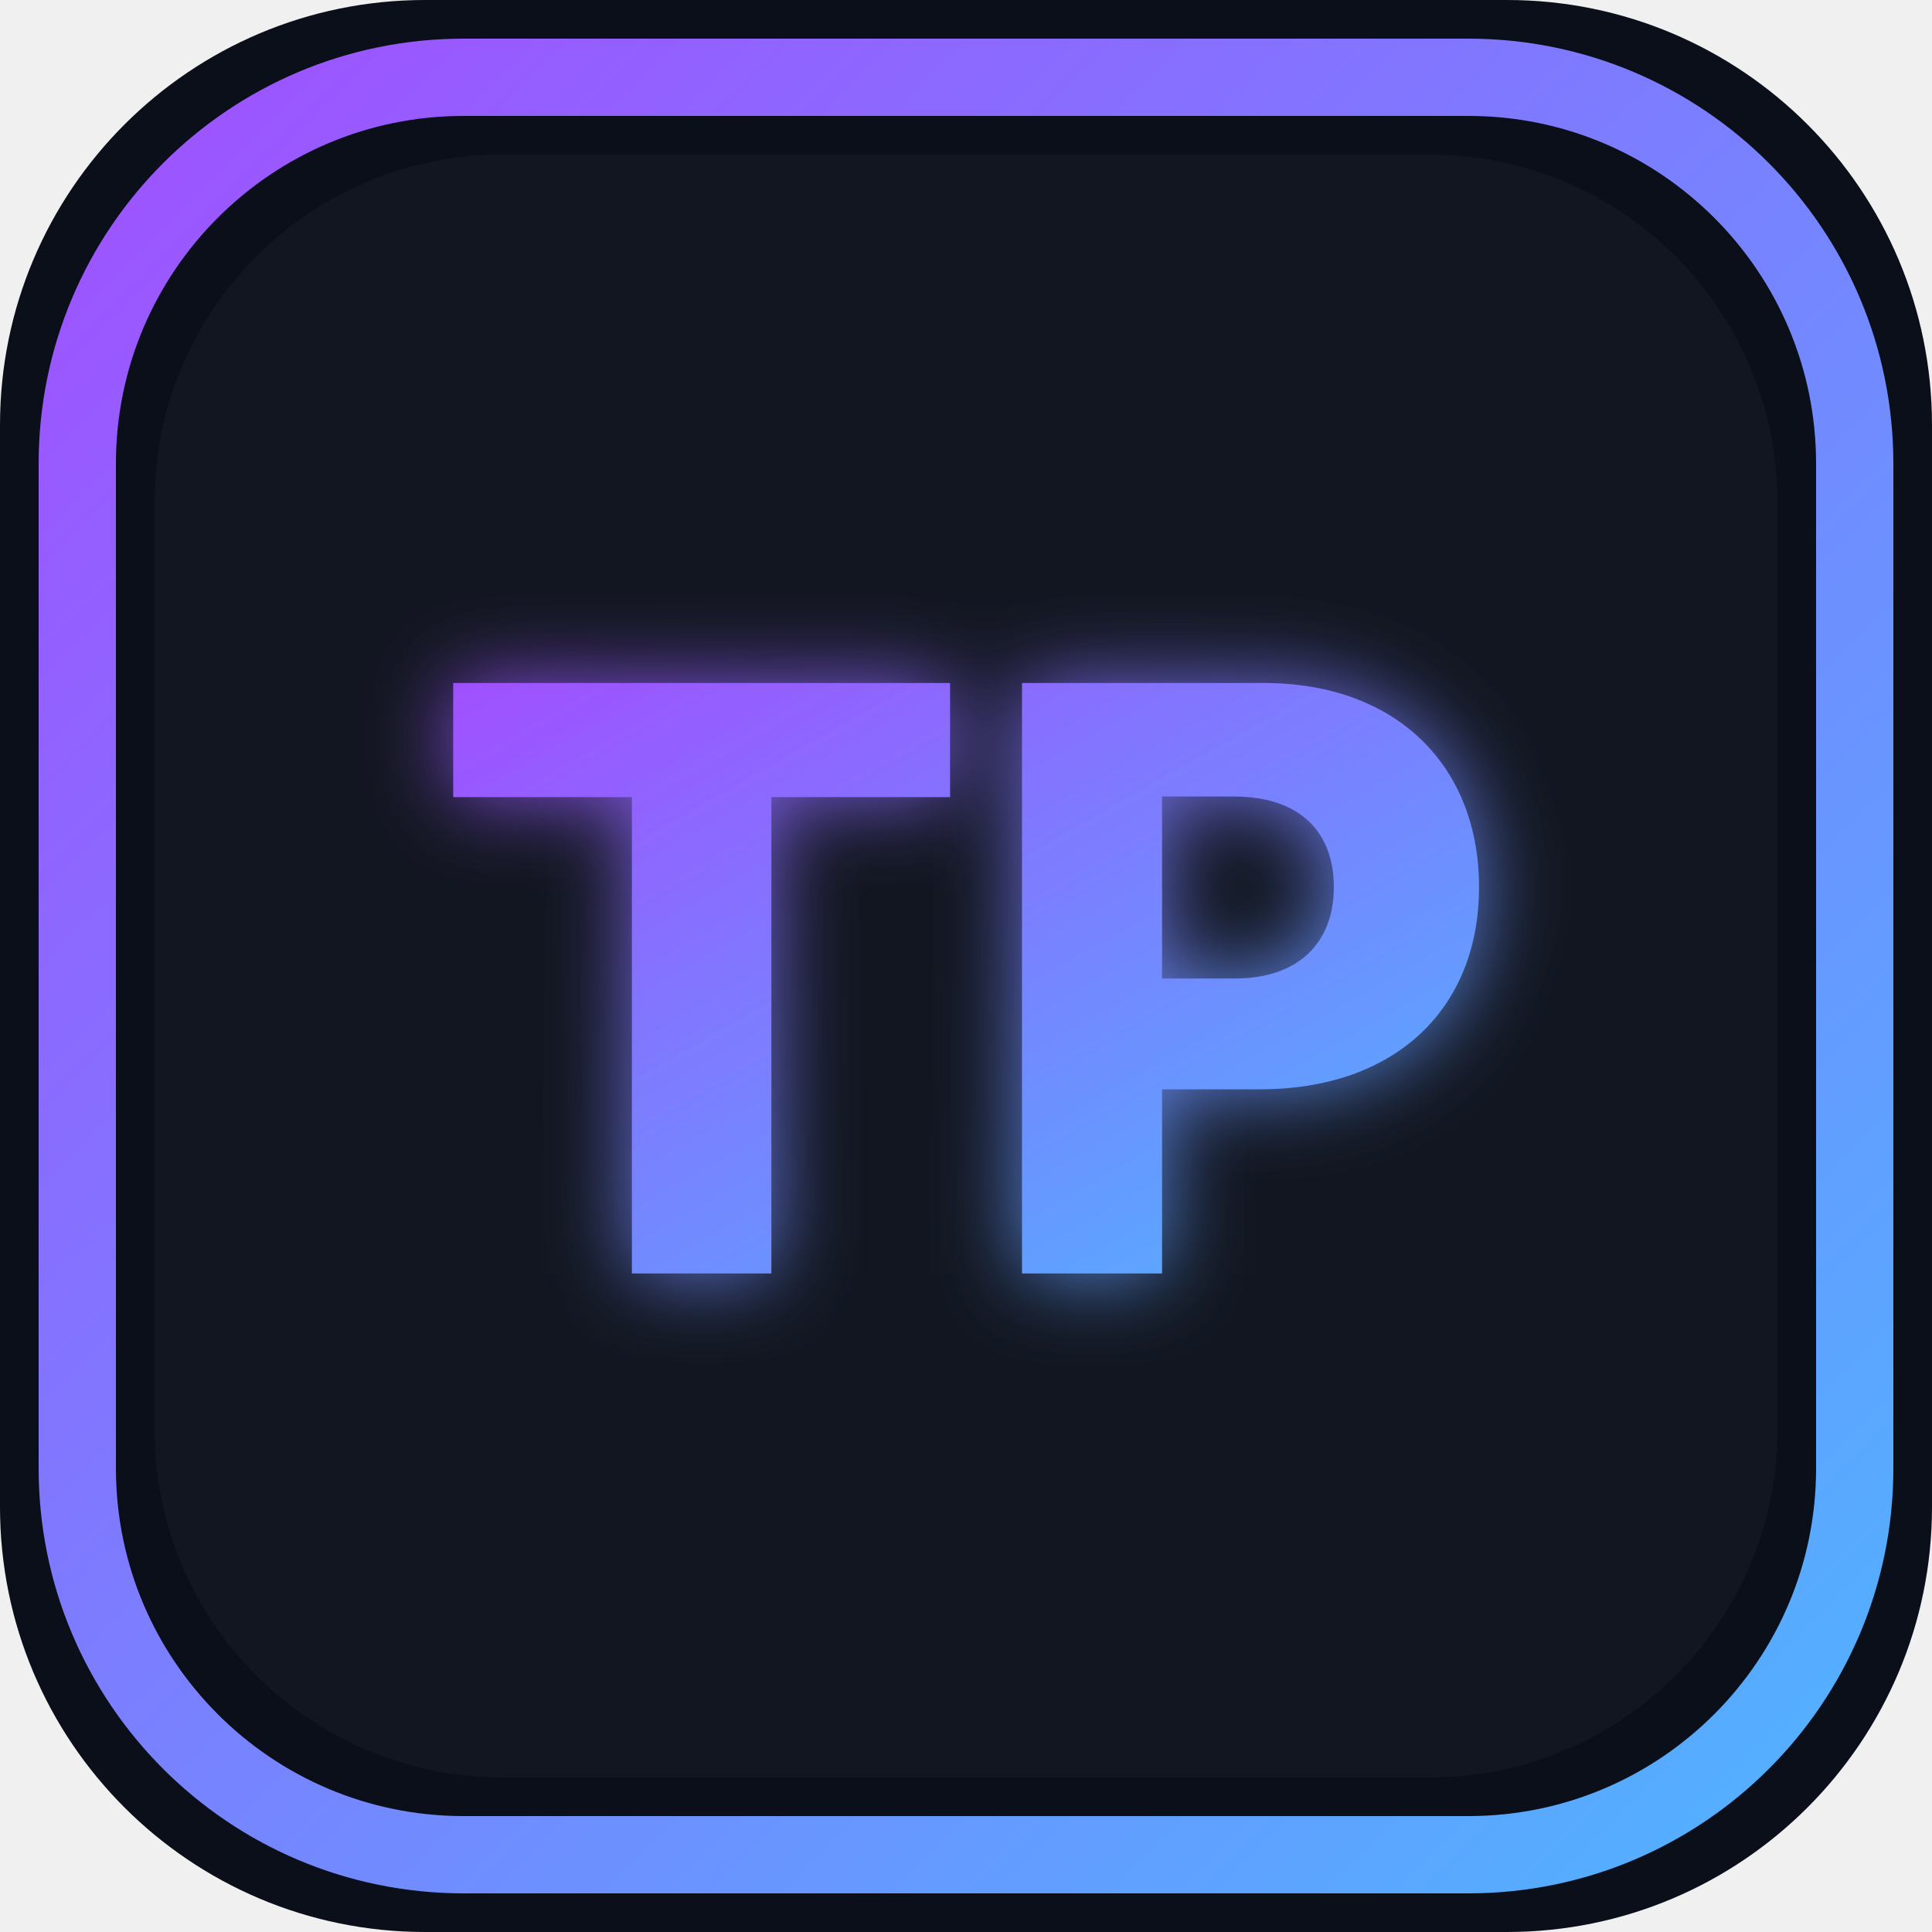
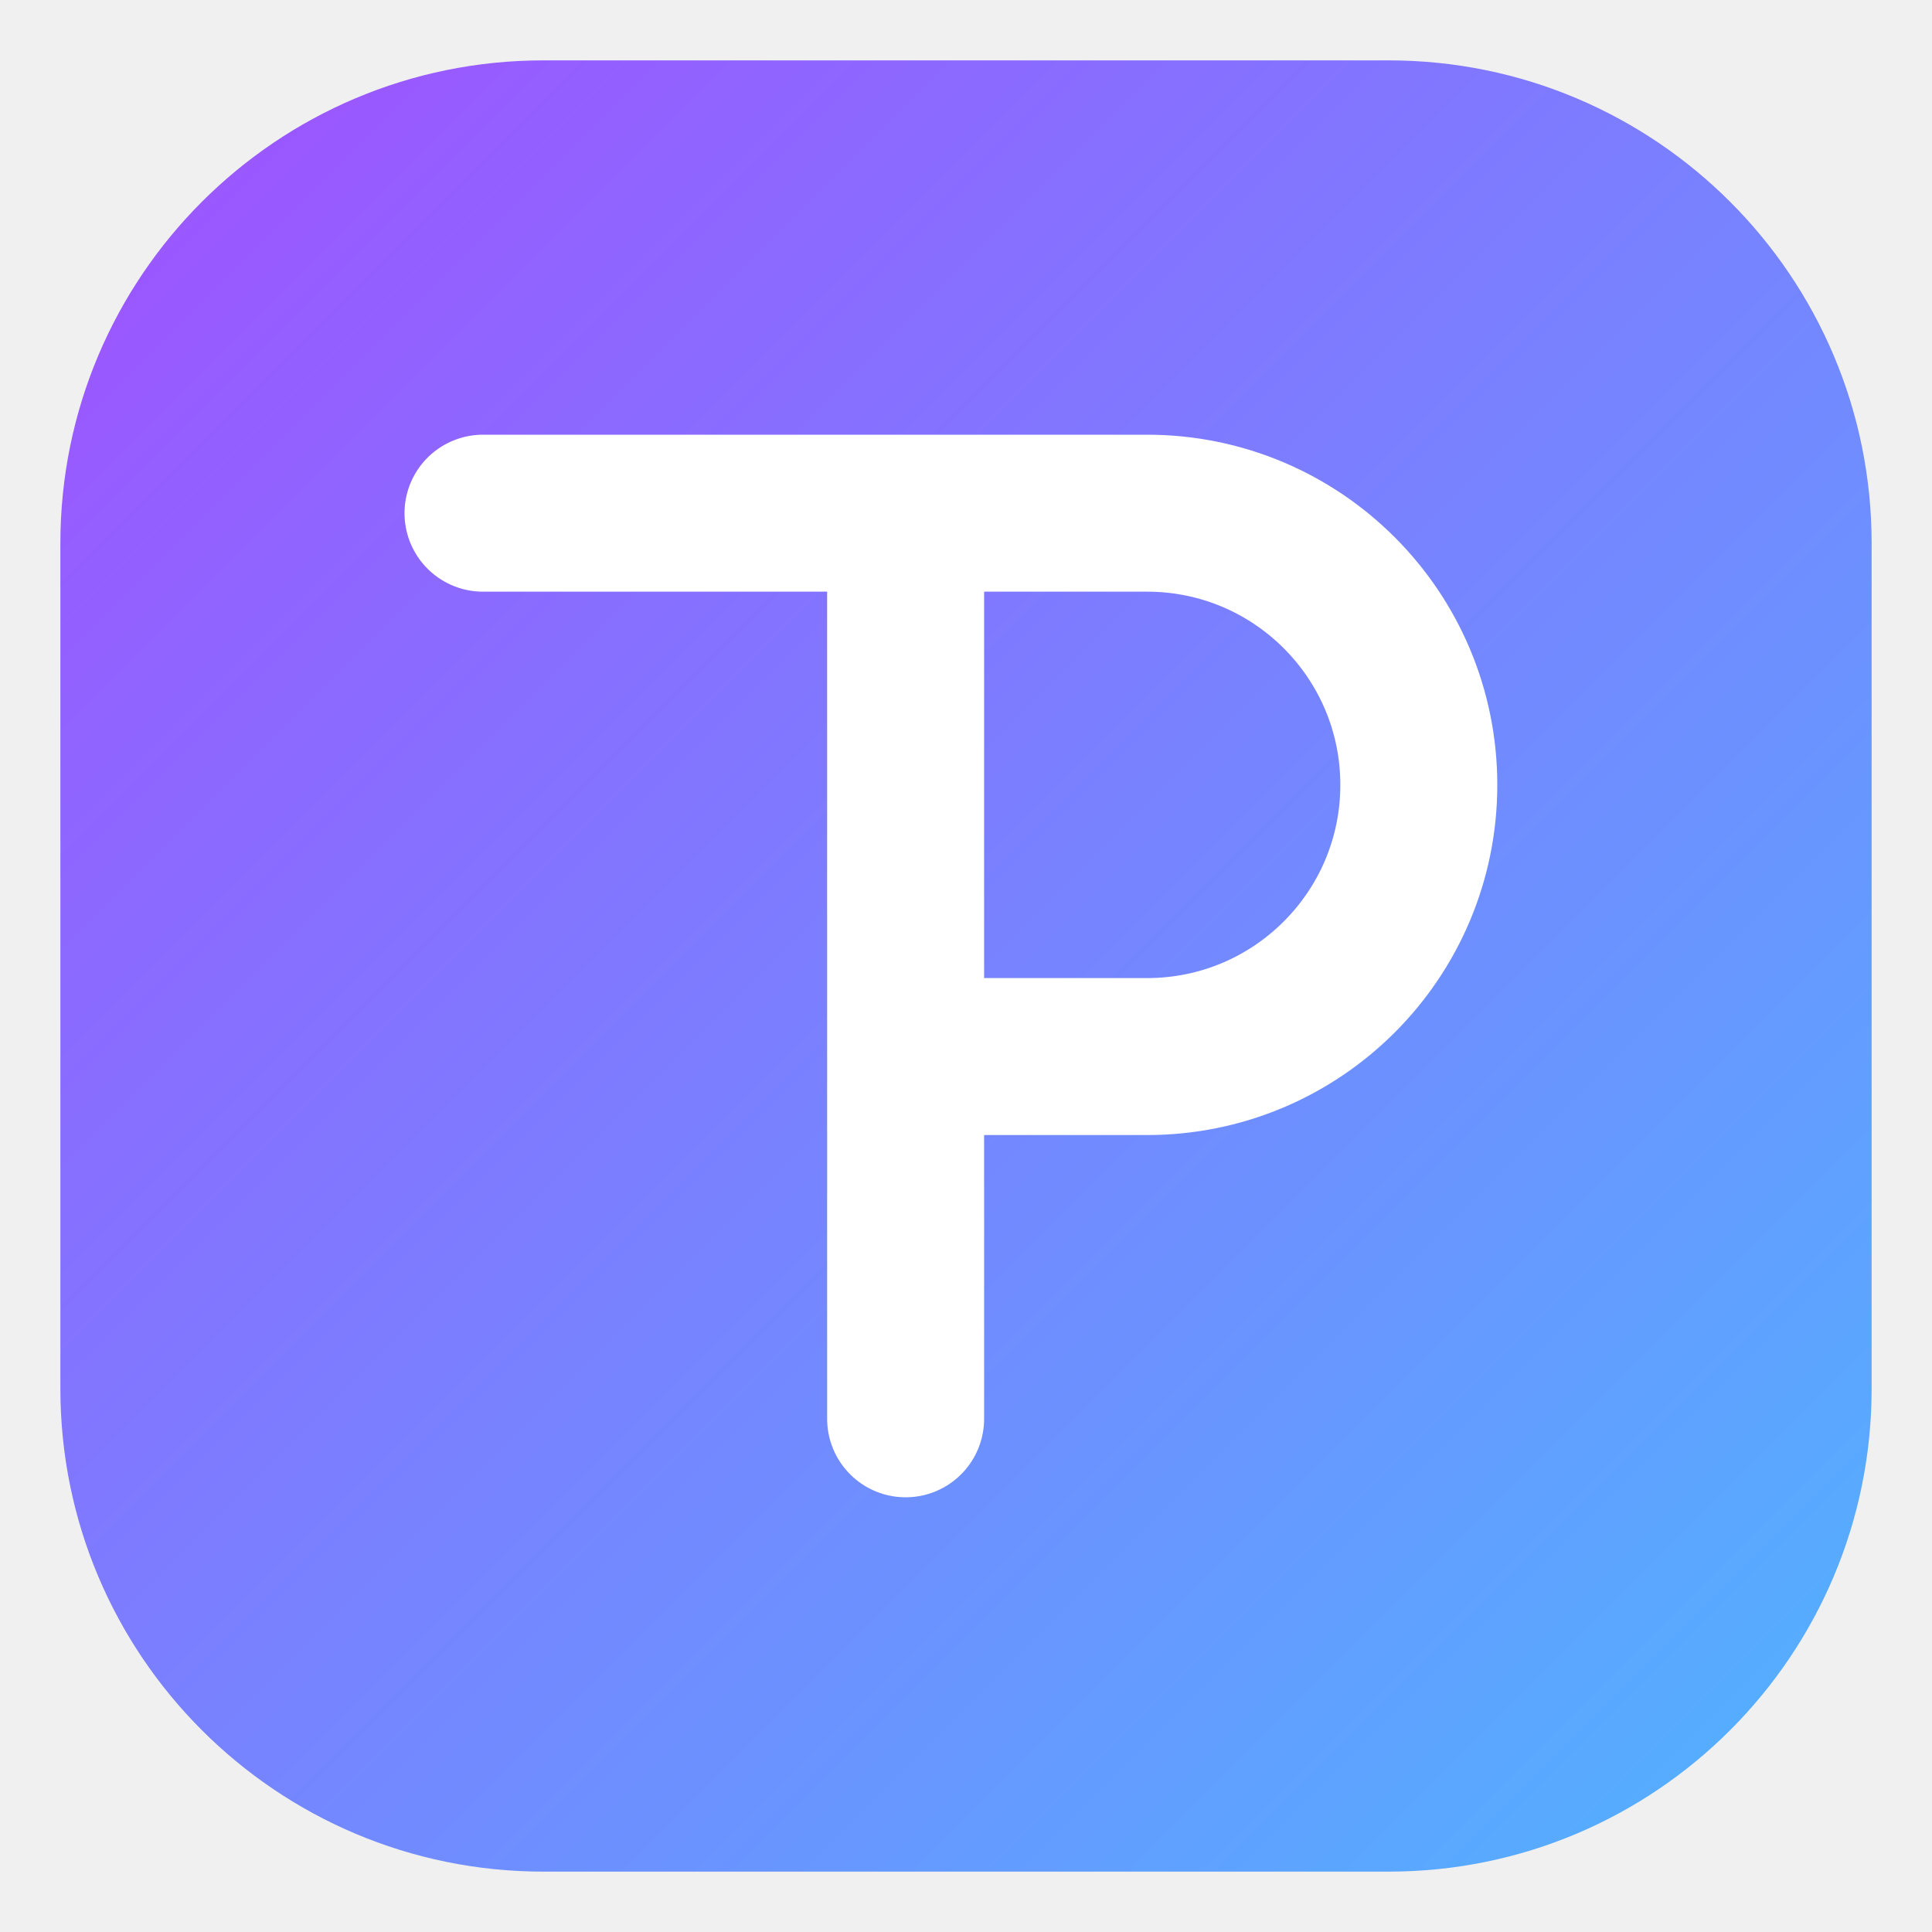
- <svg xmlns="http://www.w3.org/2000/svg" viewBox="0 0 100 100">
+ <svg xmlns="http://www.w3.org/2000/svg" viewBox="0 0 32 32">
  <defs>
-     <linearGradient id="tpGradient" x1="0%" y1="0%" x2="100%" y2="100%">
-       <stop offset="0%" stop-color="#a050ff" />
-       <stop offset="100%" stop-color="#50b4ff" />
+     <linearGradient id="g" x1="0" y1="0" x2="1" y2="1">
+       <stop offset="0" stop-color="#a050ff" />
+       <stop offset="1" stop-color="#50b4ff" />
    </linearGradient>
-     <filter id="softGlow" x="-50%" y="-50%" width="200%" height="200%">
-       <feGaussianBlur stdDeviation="2.2" result="blur" />
-       <feColorMatrix in="blur" type="matrix" values="           1 0 0 0 0           0 1 0 0 0           0 0 1 0 0           0 0 0 0.85 0" result="glow" />
-       <feMerge>
-         <feMergeNode in="glow" />
-         <feMergeNode in="SourceGraphic" />
-       </feMerge>
-     </filter>
  </defs>
-   <rect width="100" height="100" rx="22" fill="#0b0f1a" />
-   <rect x="8" y="8" width="84" height="84" rx="18" fill="rgba(255,255,255,0.03)" />
-   <rect x="4" y="4" width="92" height="92" rx="20" fill="none" stroke="url(#tpGradient)" stroke-width="4" />
-   <text x="50%" y="50%" text-anchor="middle" dominant-baseline="middle" font-size="42" font-family="system-ui, -apple-system, Segoe UI, sans-serif" font-weight="800" fill="url(#tpGradient)" filter="url(#softGlow)">
-     TP
-   </text>
+   <rect x="1" y="1" width="30" height="30" rx="8" fill="url(#g)" />
+   <path d="M8 8.5h7M15 8.5v15M15 8.5h4a4.5 4.5 0 0 1 0 9h-4" fill="none" stroke="#fff" stroke-width="2.6" stroke-linecap="round" stroke-linejoin="round" />
</svg>
